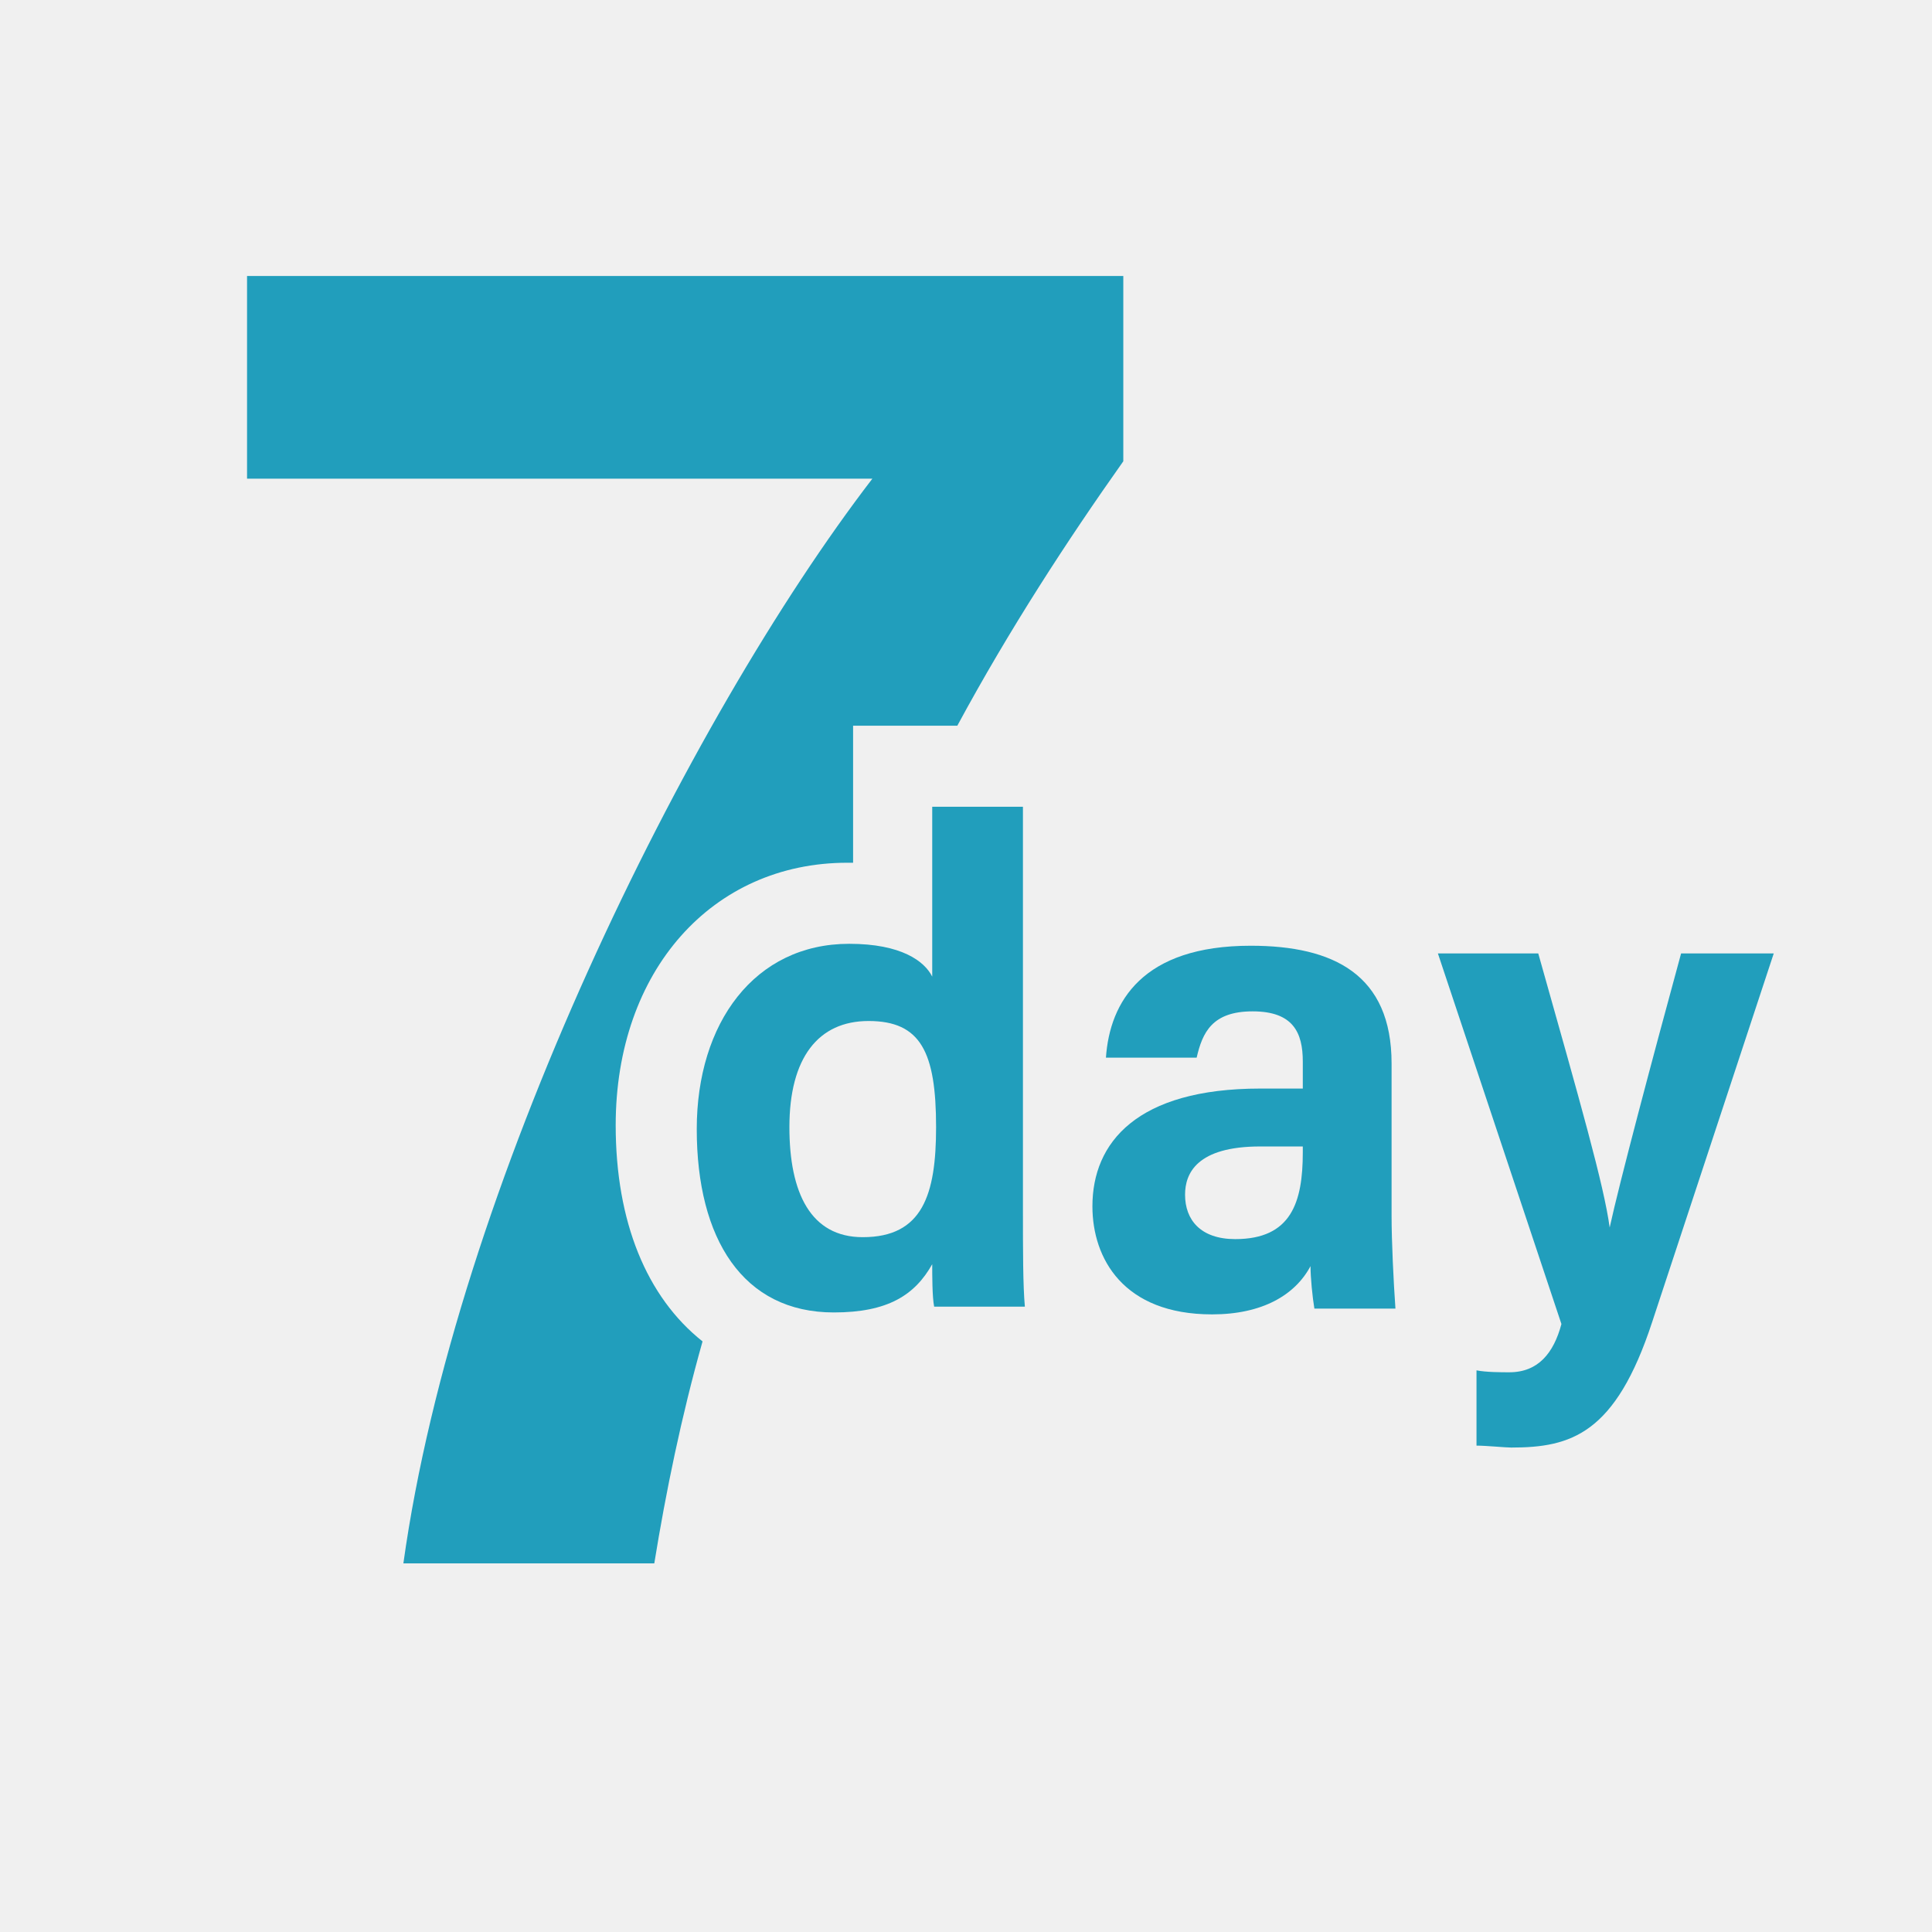
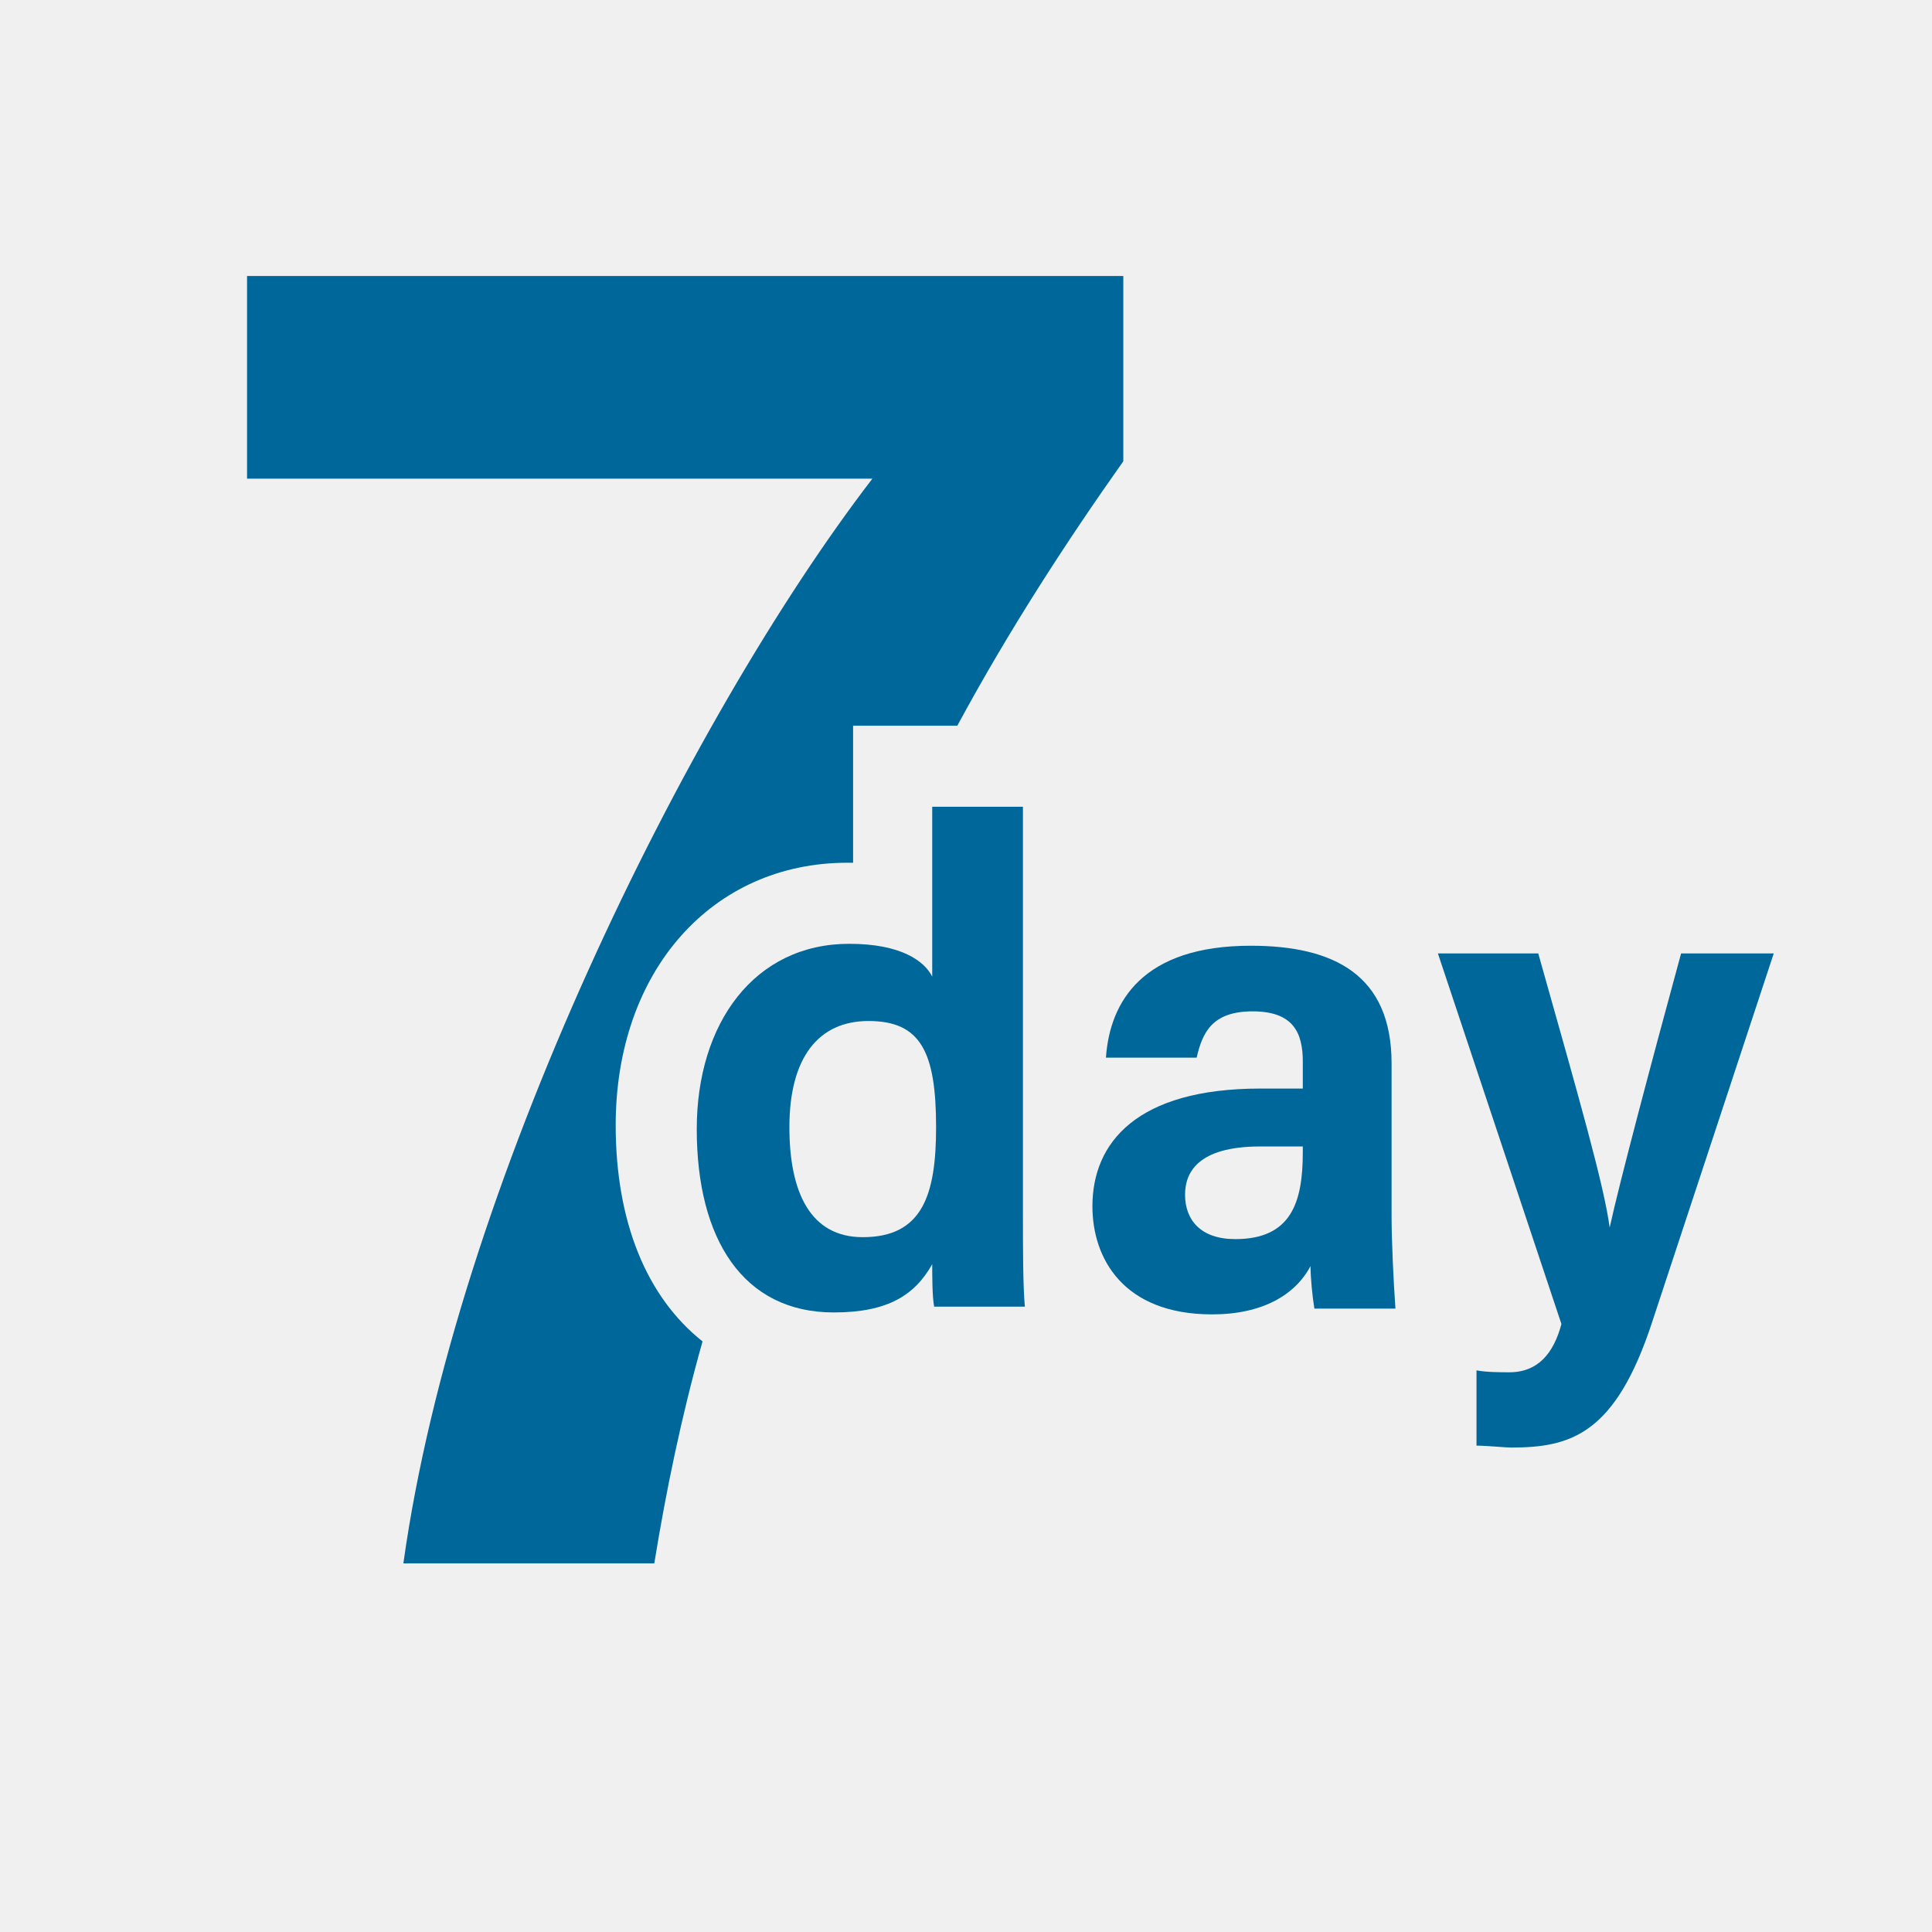
<svg xmlns="http://www.w3.org/2000/svg" version="1.1" id="Layer_3" x="0px" y="0px" viewBox="0 0 100.1 100.1" style="enable-background:new 0 0 100.1 100.1;" xml:space="preserve">
  <style type="text/css">
- 	.st0{display:none;fill:#219EBC;}
- 	.st1{display:none;fill:#FFFFFF;}
- 	.st2{fill:#219EBC;}
+ 	.st2{fill:#00679B;}
</style>
-   <path class="st0" d="M6.3,7.3v21.9H38C27.7,43.1,16.5,66,14,85.6l-0.4,2.8h28.7l0.3-2.2c0.6-4.7,1.7-9.6,3.1-14.6  c-0.8,0.2-1.7,0.3-2.7,0.3c-6.7,0-11.1-5.4-11.1-13.6c0-8,5-13.6,12-13.6c0.1,0,0.2,0,0.3,0v-3.1v-4h4h4.9H57v4v2  c3.2-6.1,6.8-12,10.7-17.5l0.5-0.6V7.3H6.3z" />
-   <path class="st0" d="M6.3,7.3v21.9H38C27.7,43.1,16.5,66,14,85.6l-0.4,2.8h28.7l0.3-2.2c0.6-4.7,1.7-9.6,3.1-14.6  c-0.8,0.2-1.7,0.3-2.7,0.3c-6.7,0-11.1-5.4-11.1-13.6c0-8,5-13.6,12-13.6c0.1,0,0.2,0,0.3,0v-3.1v-4h4h4.9H57v4v2  c3.2-6.1,6.8-12,10.7-17.5l0.5-0.6V7.3H6.3z" />
-   <path class="st1" d="M61.2,36.1c-1.5,2.5-2.9,5-4.2,7.5v-2v-4h-3.9h-4.9h-4v4v3.1c-0.1,0-0.2,0-0.3,0c-7,0-12,5.6-12,13.6  c0,8.2,4.4,13.6,11.1,13.6c1,0,1.9-0.1,2.7-0.3c-0.3,0.9-0.5,1.8-0.7,2.7c1.6,0.4,3.3,0.6,5.1,0.6c11.6,0,21.1-9.4,21.1-21.1  C71.1,46.4,67.2,39.8,61.2,36.1z" />
  <g>
    <path class="st2" d="M53,41.9v20.7c0,2.2,0,4,0.1,5.1h-4.7c-0.1-0.5-0.1-1.6-0.1-2.2c-0.9,1.6-2.3,2.5-5.1,2.5   c-4.7,0-7.1-3.8-7.1-9.5c0-5.5,3-9.6,7.9-9.6c2.7,0,3.9,0.9,4.3,1.7v-8.8H53z M40.9,58.4c0,3.4,1.1,5.7,3.8,5.7   c3.1,0,3.8-2.2,3.8-5.7c0-3.9-0.8-5.5-3.5-5.5C42.4,52.9,40.9,54.8,40.9,58.4z" />
    <path class="st2" d="M72.1,63c0,1.3,0.1,3.4,0.2,4.8h-4.2c-0.1-0.6-0.2-1.6-0.2-2.2c-0.8,1.5-2.5,2.5-5.1,2.5   c-4.6,0-6.2-2.9-6.2-5.6c0-3.3,2.3-6.1,8.7-6.1c0.6,0,1.3,0,2.2,0v-1.4c0-1.5-0.5-2.6-2.6-2.6s-2.6,1.1-2.9,2.4h-4.7   c0.2-2.9,1.9-5.8,7.5-5.8c4.3,0,7.3,1.5,7.3,6.1V63z M67.6,59.4c-0.7,0-1.4,0-2.3,0c-3.3,0-3.9,1.4-3.9,2.5c0,1.3,0.8,2.3,2.6,2.3   c2.9,0,3.5-1.9,3.5-4.5V59.4z" />
    <path class="st2" d="M79.7,49.4c2.2,7.8,3.4,12,3.7,14.2l0,0c0.5-2.3,2.2-8.7,3.7-14.2h4.8l-6.3,19.1c-1.9,5.8-4.2,6.5-7.3,6.5   c-0.3,0-1.3-0.1-1.8-0.1V71c0.5,0.1,1.3,0.1,1.7,0.1c1.5,0,2.3-1,2.7-2.5l-6.4-19.2C74.4,49.4,79.7,49.4,79.7,49.4z" />
  </g>
  <path class="st2" d="M31.9,58.3c0-8,5-13.6,12-13.6c0.1,0,0.2,0,0.3,0v-3.1v-4h4h1.4c2.7-5,5.7-9.6,8.6-13.7v-9.6H12.8v10.5h32.4  C35.6,37.3,23.6,61.6,20.9,81h13c0.6-3.7,1.4-7.6,2.5-11.5C33.5,67.2,31.9,63.3,31.9,58.3z" />
</svg>
